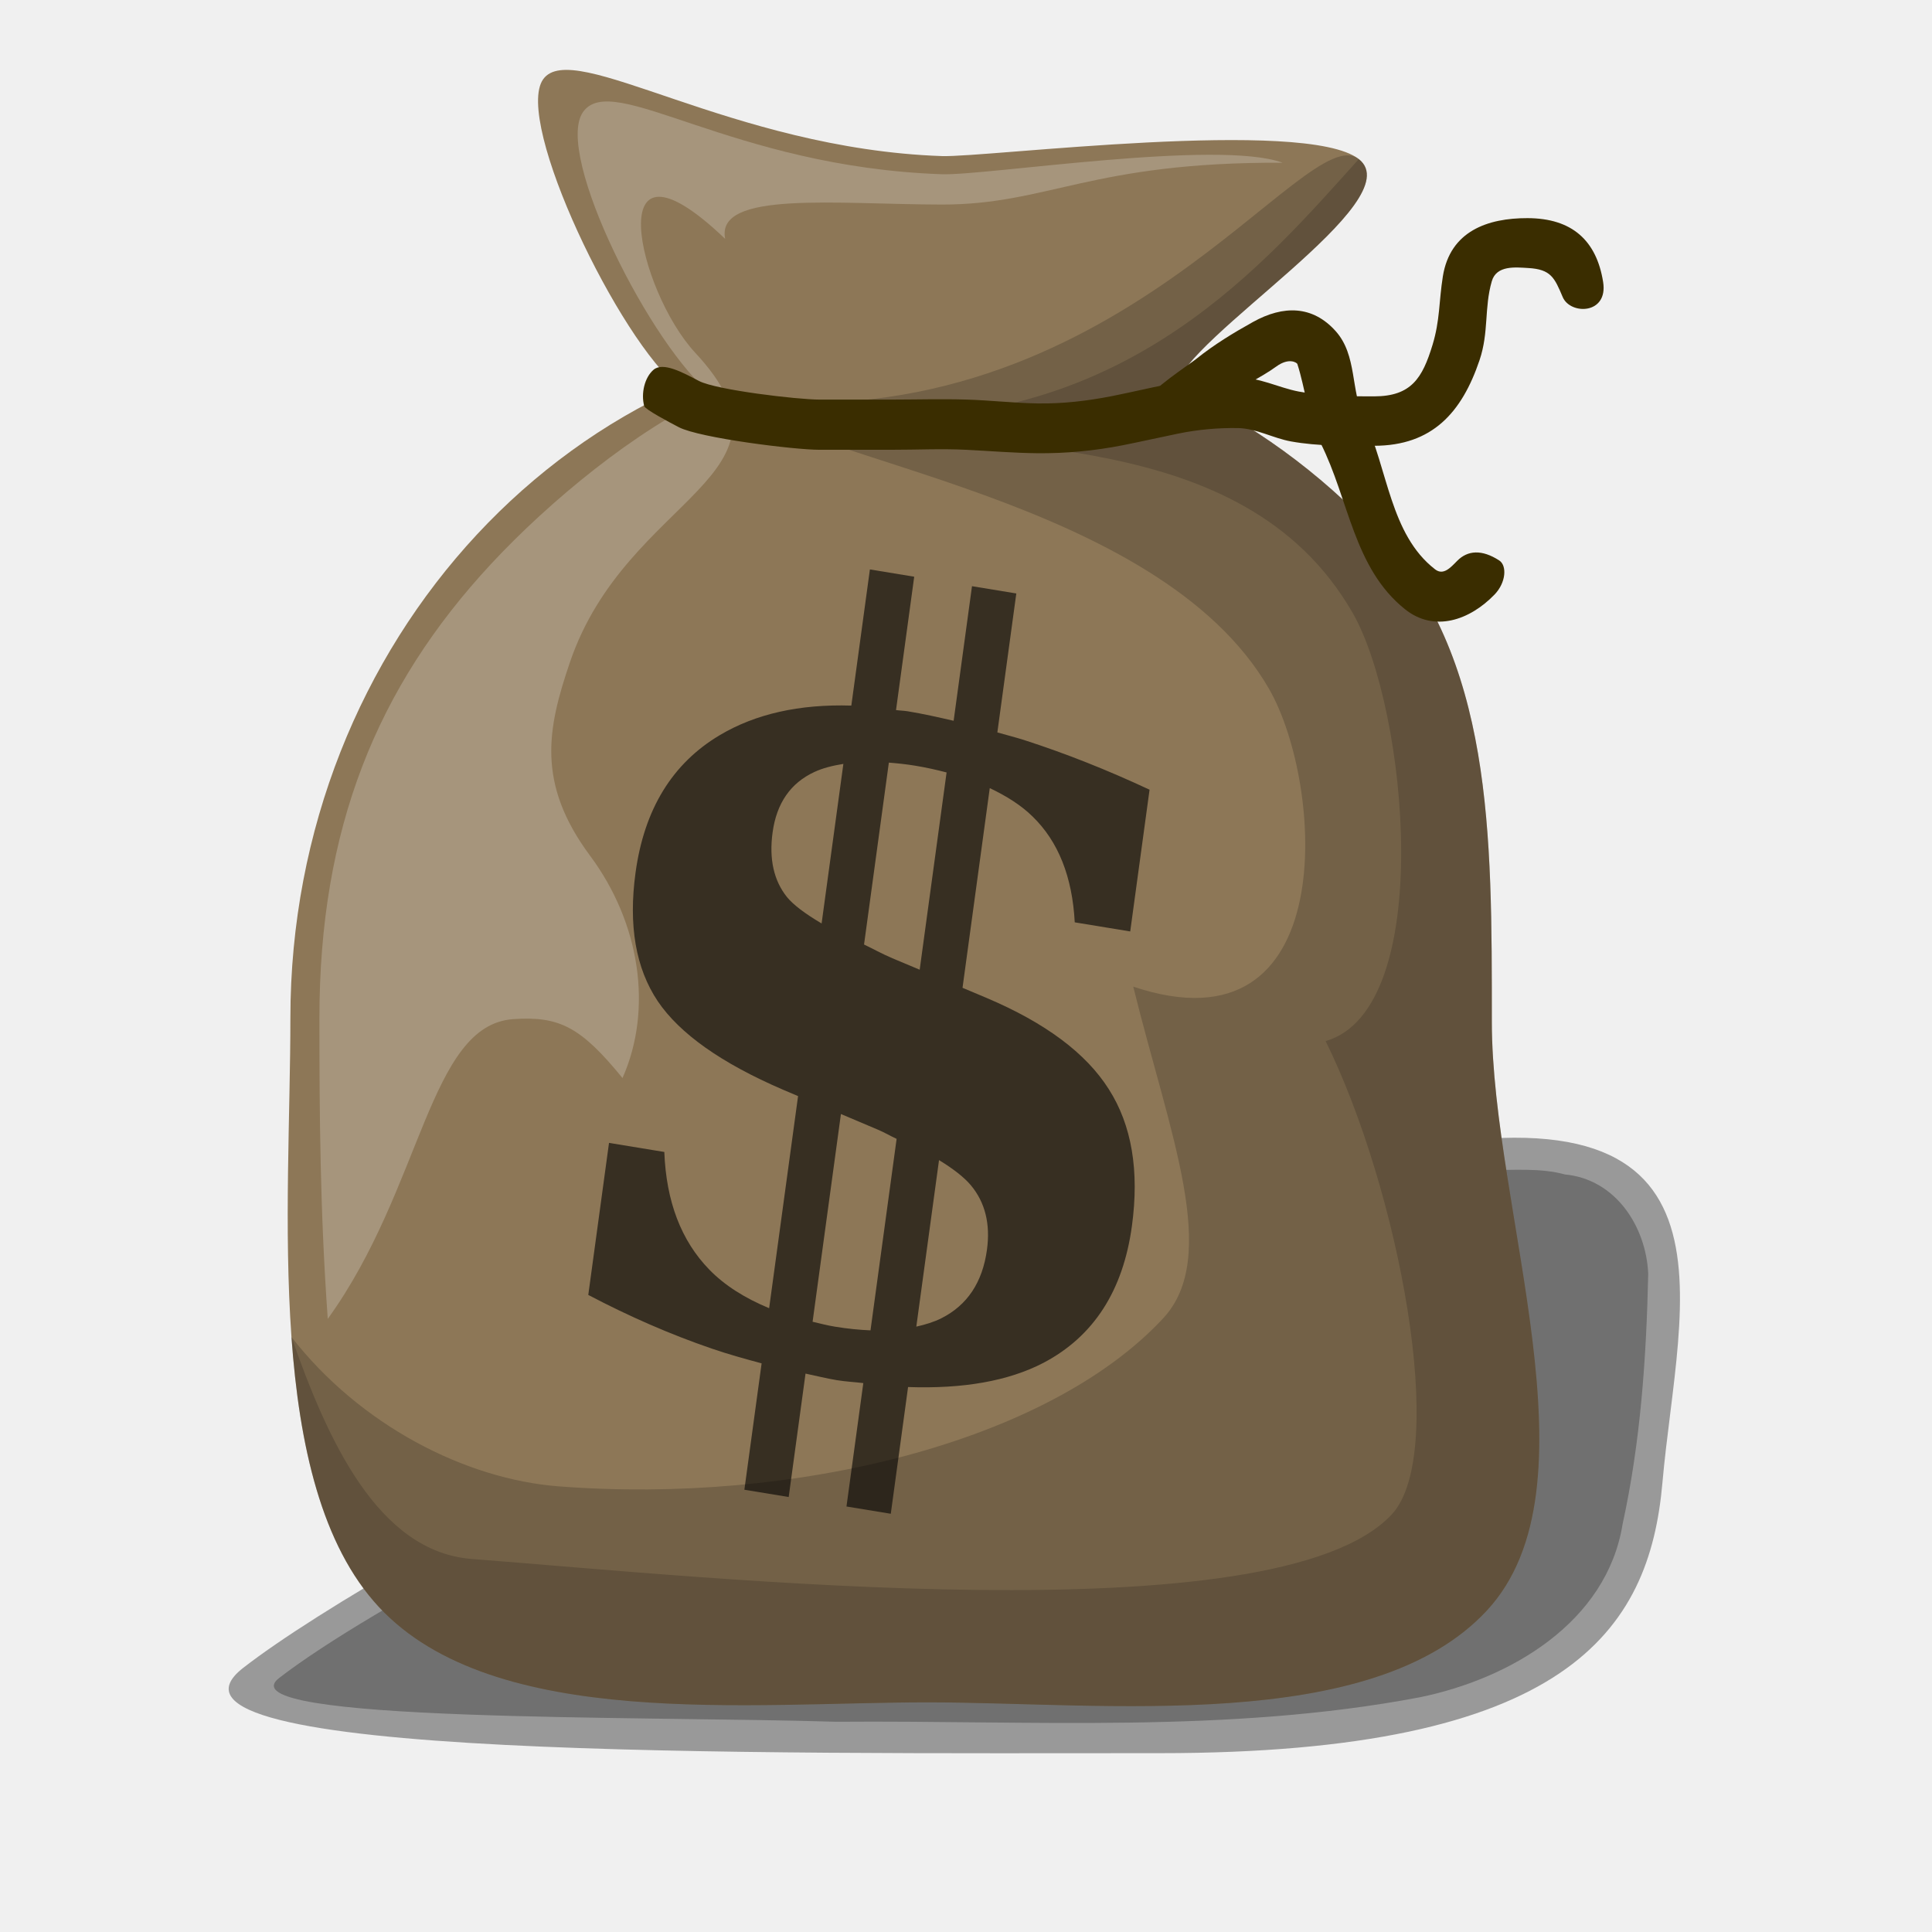
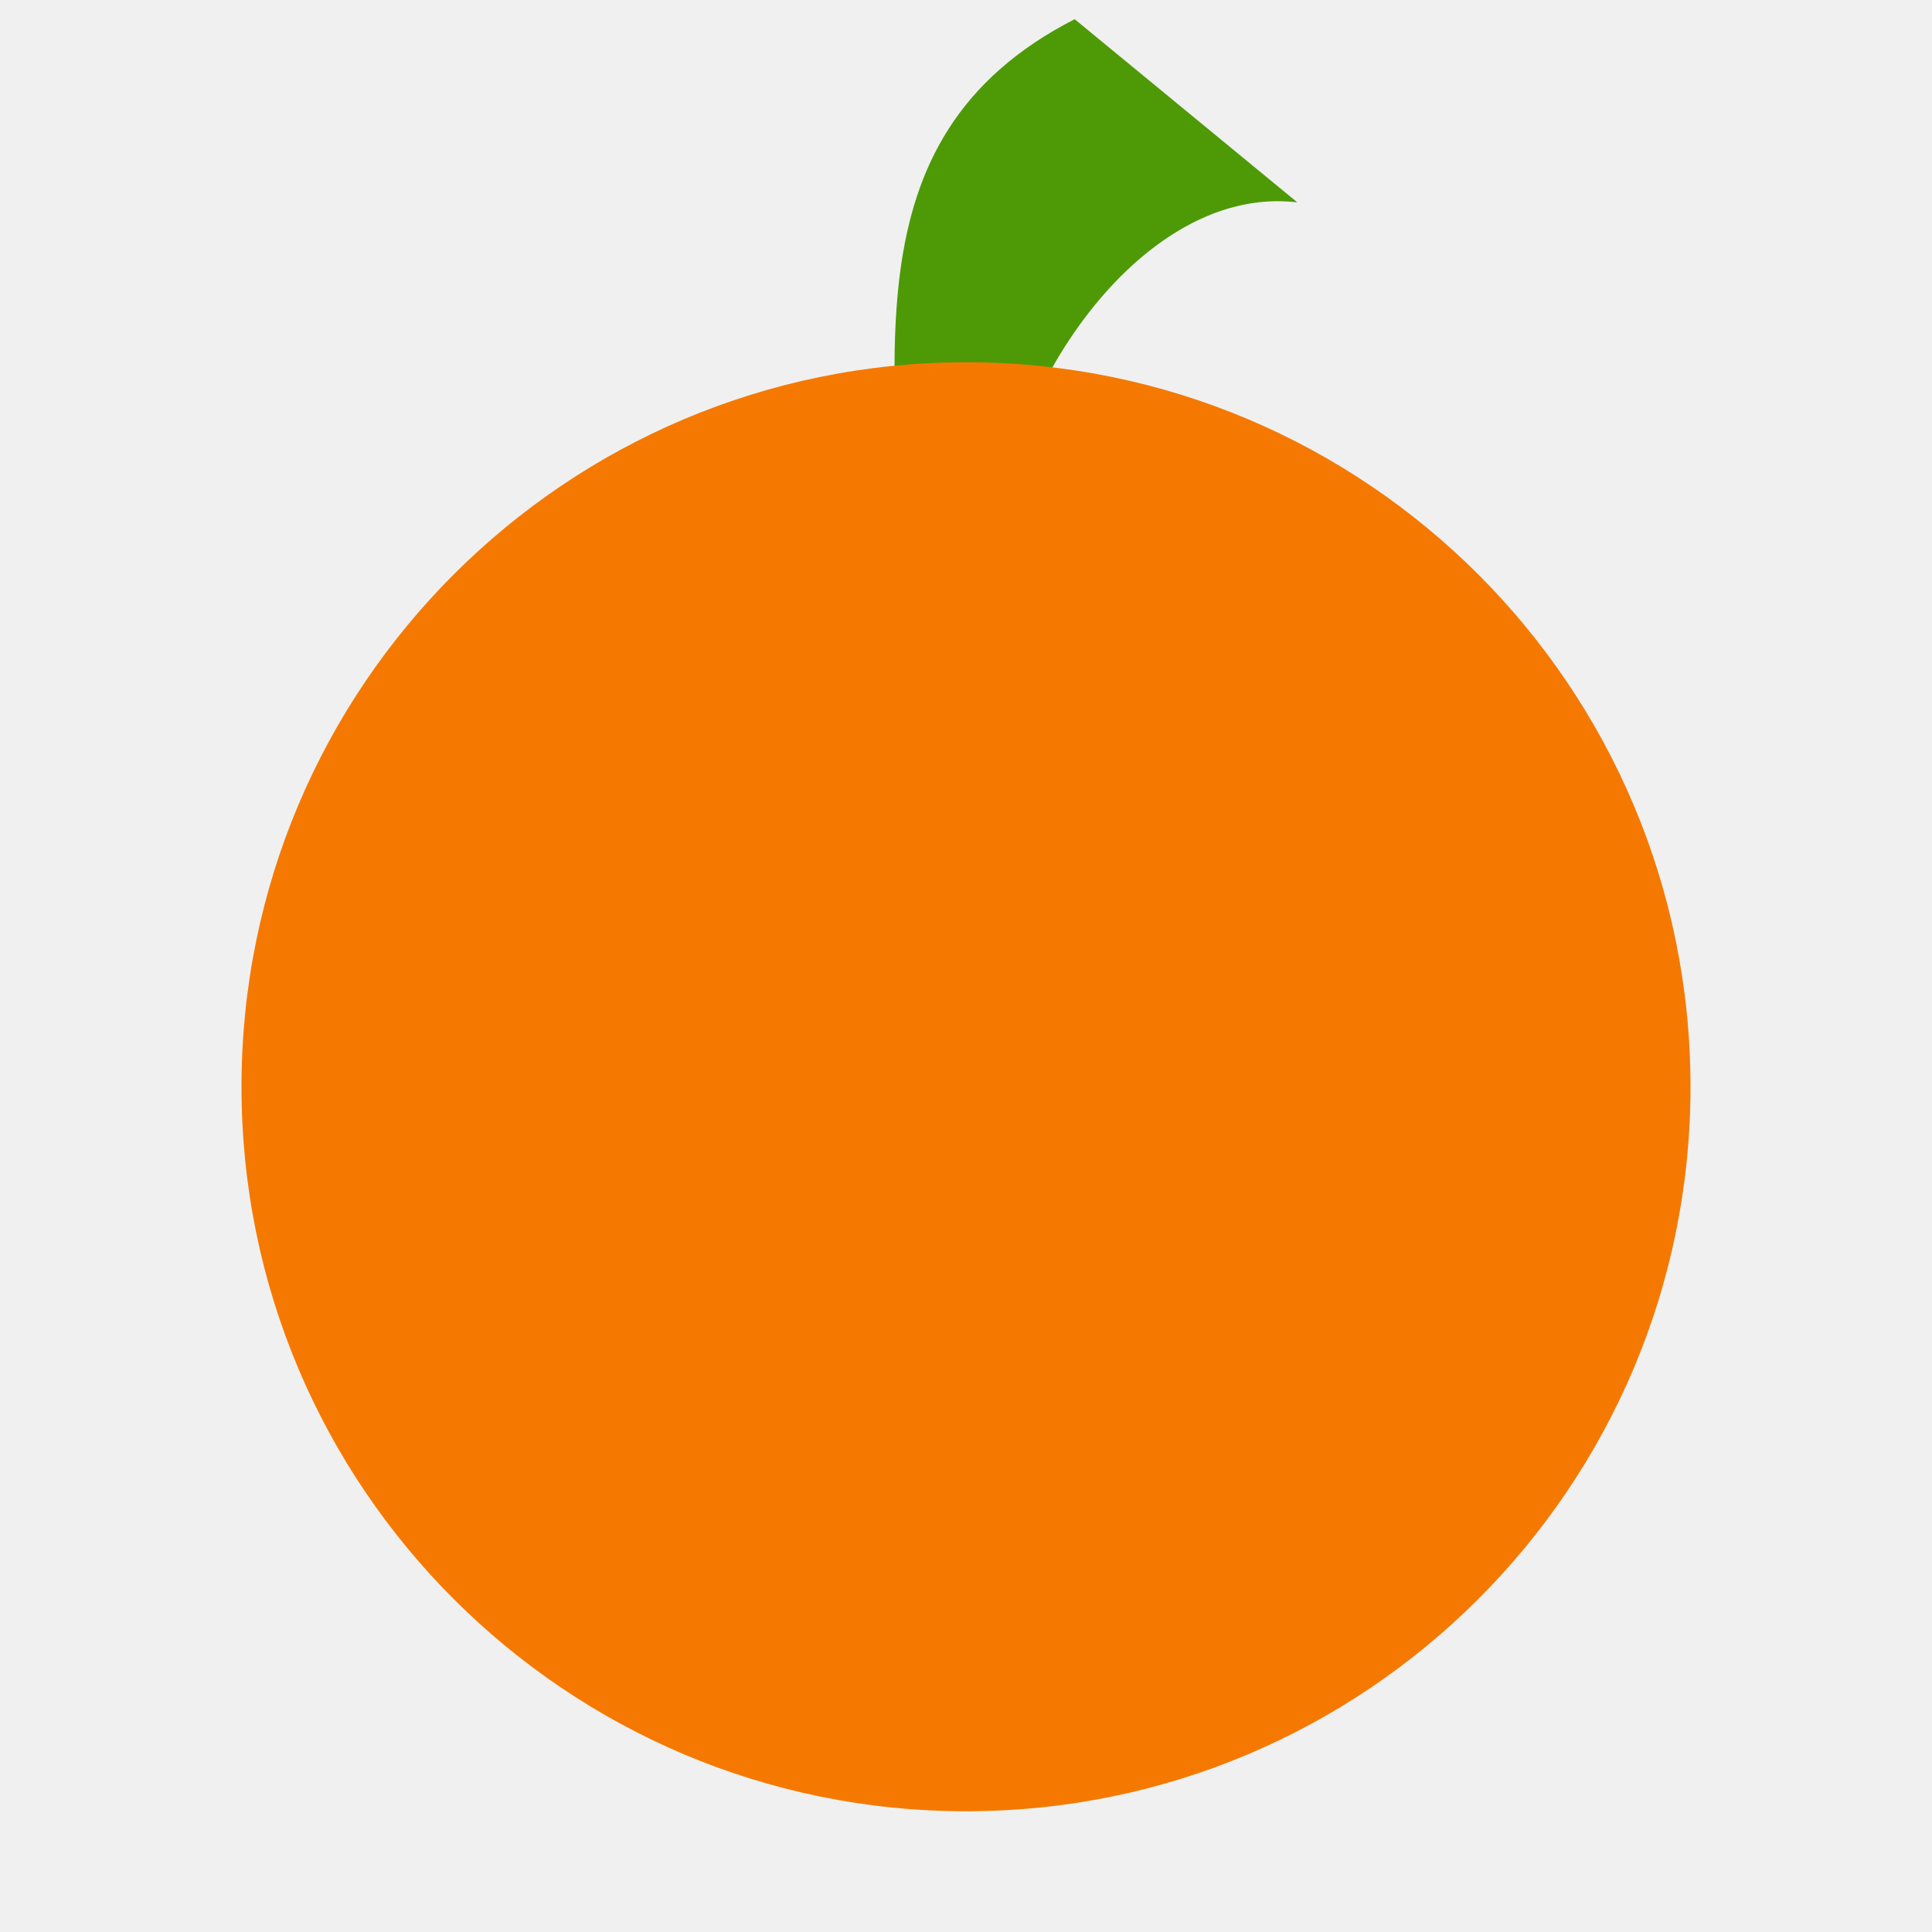
- <svg xmlns="http://www.w3.org/2000/svg" id="svg831" width="100mm" height="100mm">
-   <defs id="defs833" />
-   <path style="fill:#000000;fill-opacity:0.36;stroke:none;stroke-width:8;stroke-linecap:round;stroke-linejoin:round;stroke-miterlimit:4;stroke-opacity:0.758" d="M 325.217,290.068 C 322.675,319.068 306.636,342.969 226.871,342.969 C 147.106,342.969 24.529,344.215 47.575,326.282 C 75.979,304.182 192.17,242.416 270.186,225.806 C 343.56,210.184 328.356,254.275 325.217,290.068 z " id="path3519" />
-   <path style="fill:#000000;fill-opacity:0.271;stroke:none;stroke-width:8;stroke-linecap:round;stroke-linejoin:round;stroke-miterlimit:4;stroke-opacity:0.758" d="M 291.219,228.875 C 243.456,234.769 198.823,254.366 155.326,273.94 C 120.028,290.055 73.181,313.96 54.639,328.236 C 43.215,337.032 126.818,335.662 163.656,336.826 C 201.665,336.523 240.157,339.162 277.711,332.042 C 295.377,328.449 314.34,317.404 317.429,298.134 C 320.939,282.117 322.073,265.591 322.438,249.188 C 322.024,239.904 316.024,230.684 306.164,229.758 C 301.297,228.439 296.202,228.949 291.219,228.875 z " id="path4248" />
-   <path style="fill:#8d7757;fill-opacity:1;stroke:none;stroke-width:8;stroke-linecap:round;stroke-linejoin:round;stroke-miterlimit:4;stroke-opacity:0.758" d="M 291.844,199.888 C 291.844,236.831 313.39,290.886 290.834,315.113 C 268.278,339.339 215.821,333.028 181.426,333.028 C 147.031,333.028 96.704,338.629 74.148,314.402 C 51.592,290.176 56.807,236.121 56.807,199.178 C 56.807,162.235 70.764,128.773 93.32,104.546 C 104.598,92.432 118.026,82.628 132.933,75.851 C 121.215,66.783 100.458,23.677 106.26,15.502 C 112.062,7.328 143.004,29.113 184.266,30.534 C 192.86,30.834 255.405,22.949 265.823,31.124 C 276.24,39.299 231.696,66.073 229.918,75.851 C 244.826,82.628 258.254,92.432 269.532,104.546 C 292.088,128.773 291.844,162.945 291.844,199.888 z " id="path1306" />
-   <path id="path2038" d="M 291.844,199.888 C 291.844,236.831 313.39,290.886 290.834,315.113 C 268.278,339.339 215.821,333.028 181.426,333.028 C 147.031,333.028 96.704,338.629 74.148,314.402 C 62.87,302.289 58.534,282.719 57.019,261.559 C 70.415,278.743 90.935,289.369 109.353,290.778 C 155.508,294.31 204.969,282.15 227.525,257.923 C 238.803,245.81 228.798,221.804 221.694,193.015 C 262.521,206.669 258.993,153.443 248.276,134.796 C 226.607,97.091 155.785,90.18 144.502,78.109 C 218.423,86.221 255.405,22.949 265.823,31.124 C 276.24,39.299 231.696,66.073 229.918,75.851 C 244.826,82.628 258.254,92.432 269.532,104.546 C 292.088,128.773 291.844,162.945 291.844,199.888 z " style="fill:#000000;fill-opacity:0.186;stroke:none;stroke-width:8;stroke-linecap:round;stroke-linejoin:round;stroke-miterlimit:4;stroke-opacity:0.758" />
-   <path id="path2040" d="M 111.483,129.59 C 107.103,142.478 104.885,153.213 115.444,167.416 C 125.211,180.553 127.771,197.403 121.779,210.894 C 113.657,200.953 109.485,198.743 100.421,199.369 C 83.909,200.509 82.677,232.303 64.119,258.008 C 62.604,236.848 62.487,217.649 62.487,199.178 C 62.487,162.235 73.604,134.453 96.16,110.226 C 107.438,98.113 124.416,84.048 139.324,77.272 C 127.606,68.203 108.269,30.068 114.071,21.893 C 119.873,13.718 143.004,32.664 184.266,34.084 C 192.86,34.385 238.363,27.21 250.911,31.834 C 213.515,31.661 204.983,40.043 184.276,40.016 C 163.568,39.989 139.917,37.233 141.868,46.738 C 117.011,22.981 124.758,56.928 136.036,69.042 C 158.592,93.269 122.67,96.672 111.483,129.59 z " style="fill:#ffffff;fill-opacity:0.22;stroke:none;stroke-width:8;stroke-linecap:round;stroke-linejoin:round;stroke-miterlimit:4;stroke-opacity:0.758" />
-   <path style="fill:#000000;fill-opacity:0.161;stroke:none;stroke-width:8;stroke-linecap:round;stroke-linejoin:round;stroke-miterlimit:4;stroke-opacity:0.758" d="M 291.844,199.888 C 291.844,236.831 313.39,290.886 290.834,315.113 C 268.278,339.339 215.821,333.028 181.426,333.028 C 147.031,333.028 96.704,338.629 74.148,314.402 C 62.87,302.289 58.534,282.719 57.019,261.559 C 64.024,281.583 73.893,303.571 92.311,304.98 C 138.466,308.512 249.704,320.495 272.261,296.268 C 283.539,284.154 273.534,232.455 259.328,203.666 C 280.983,197.438 275.325,138.531 264.608,119.884 C 242.939,82.18 191.289,90.18 171.485,81.659 C 221.263,82.67 247.594,51.353 265.823,31.124 C 276.24,39.299 231.696,66.073 229.918,75.851 C 244.826,82.628 258.254,92.432 269.532,104.546 C 292.088,128.773 291.844,162.945 291.844,199.888 z " id="path2768" />
-   <path style="font-size:157.519px;font-style:normal;font-variant:normal;font-weight:bold;font-stretch:normal;text-align:start;line-height:125%;writing-mode:lr-tb;text-anchor:start;fill:#000000;fill-opacity:0.606;stroke:none;stroke-width:1px;stroke-linecap:butt;stroke-linejoin:miter;stroke-opacity:1;font-family:Serif" d="M 170.176,111.397 L 166.543,138.034 C 156.387,137.722 147.801,139.661 140.834,143.801 C 131.531,149.32 126.024,158.294 124.327,170.734 C 122.921,181.044 124.366,189.416 128.666,195.851 C 132.973,202.229 141.143,207.993 153.175,213.175 L 156.124,214.427 L 150.465,255.919 C 145.776,253.975 141.815,251.509 138.766,248.378 C 133.256,242.719 130.325,235.04 129.959,225.356 L 119.14,223.581 L 115.084,253.325 C 123.171,257.574 131.212,261.069 139.214,263.814 C 142.448,264.924 145.709,265.827 148.993,266.711 L 145.621,291.435 L 154.29,292.858 L 157.583,268.714 C 159.612,269.134 161.635,269.658 163.683,269.994 C 165.518,270.295 167.136,270.358 168.887,270.569 L 165.594,294.713 L 174.263,296.135 L 177.644,271.343 C 188.342,271.718 197.238,270.203 204.173,266.584 C 213.95,261.428 219.706,252.507 221.433,239.844 C 222.908,229.029 221.405,220.095 216.898,213.054 C 212.447,206.022 204.494,200.101 193.057,195.245 L 188.296,193.242 L 193.625,154.175 C 196.905,155.732 199.775,157.538 202.012,159.741 C 207.045,164.634 209.777,171.535 210.25,180.435 L 221.103,182.216 L 224.886,154.487 C 216.573,150.602 208.446,147.393 200.535,144.835 C 198.704,144.24 196.919,143.803 195.11,143.281 L 198.818,116.098 L 190.149,114.675 L 186.558,141.005 C 183.541,140.311 180.548,139.634 177.594,139.149 C 176.785,139.017 176.078,139.02 175.286,138.91 L 178.845,112.82 L 170.176,111.397 z M 179.014,149.787 C 181.209,150.147 183.224,150.605 185.179,151.113 L 179.916,189.702 L 174.584,187.466 C 172.297,186.479 170.958,185.691 169.031,184.774 L 173.884,149.19 C 175.523,149.321 177.205,149.49 179.014,149.787 z M 164.987,149.44 L 160.73,180.653 C 157.503,178.748 155.201,177.018 153.954,175.491 C 151.37,172.26 150.43,168.056 151.141,162.844 C 151.921,157.129 154.655,153.18 159.312,151.023 C 160.958,150.254 162.892,149.773 164.987,149.44 z M 164.509,217.933 L 171.648,220.955 C 173.164,221.599 174.059,222.167 175.403,222.793 L 170.293,260.256 C 168.116,260.164 165.81,259.939 163.337,259.533 C 161.783,259.278 160.41,258.906 158.966,258.571 L 164.509,217.933 z M 183.699,226.948 C 186.541,228.691 188.657,230.339 189.969,231.922 C 192.716,235.237 193.766,239.435 193.078,244.478 C 192.207,250.866 189.218,255.338 184.159,257.887 C 182.696,258.625 181.032,259.124 179.256,259.527 L 183.699,226.948 z " id="text2774" />
-   <path style="fill:#3a2d00;fill-opacity:1;fill-rule:nonzero;stroke:none;stroke-width:1px;stroke-linecap:butt;stroke-linejoin:miter;stroke-opacity:1" id="path2787" d="M 127.835,72.349 C 129.7,70.733 133.599,72.887 136.742,74.528 C 140.147,76.306 156.011,78.168 160.342,78.173 C 165.036,78.178 169.73,78.178 174.424,78.171 C 179.29,78.164 184.161,78.026 189.022,78.167 C 193.676,78.302 198.296,78.845 202.971,78.922 C 207.841,79.002 212.72,78.434 217.485,77.496 C 221.015,76.801 224.478,75.969 227.997,75.27 C 232.609,74.354 237.308,74.116 242.015,73.908 C 246.28,73.72 250.042,75.839 254.097,76.603 C 258.948,77.517 263.889,77.549 268.822,77.54 C 276.098,77.528 278.262,73.956 280.231,67.512 C 281.72,62.643 281.473,59.017 282.26,54.083 C 283.681,45.173 291.08,42.655 298.824,42.674 C 307.585,42.696 312.329,47.092 313.615,55.16 C 314.635,61.552 307.2,61.618 305.712,58.118 C 304.1,54.325 303.426,52.681 298.936,52.431 C 296.523,52.296 292.757,51.844 291.838,55.011 C 290.32,60.243 291.296,64.961 289.438,70.459 C 285.988,80.669 280.217,87.204 268.803,87.207 C 263.36,87.209 257.924,87.319 252.564,86.357 C 249.033,85.724 245.754,83.795 242.15,83.741 C 238.246,83.682 234.352,84.035 230.534,84.815 C 226.897,85.557 223.296,86.38 219.66,87.099 C 214.167,88.183 208.543,88.718 202.939,88.663 C 198.275,88.617 193.665,88.223 189.022,87.992 C 184.166,87.75 179.29,87.995 174.424,87.988 C 169.733,87.981 165.042,87.978 160.351,87.991 C 155.465,88.004 136.891,85.689 132.811,83.58 C 130.912,82.598 126.2,80.091 126.028,79.447 C 125.361,76.954 126.104,73.85 127.835,72.349 z " />
-   <path style="fill:#3a2d00;fill-opacity:1;fill-rule:nonzero;stroke:none;stroke-width:1px;stroke-linecap:butt;stroke-linejoin:miter;stroke-opacity:1" id="path2791" d="M 225.201,77.685 C 224.545,76.65 232.708,71.273 234.066,70.181 C 237.479,67.436 241.287,65.118 245.116,62.99 C 251.077,59.678 256.806,59.757 261.3,64.786 C 265.536,69.528 264.174,76.357 266.881,82.007 C 271.512,91.673 271.913,104.555 280.747,111.381 C 282.374,112.637 283.781,111.021 285.066,109.718 C 287.109,107.645 289.892,107.442 293.29,109.64 C 294.83,110.636 294.642,113.96 292.374,116.31 C 287.518,121.34 280.58,123.758 274.852,119.178 C 264.79,111.131 263.906,97.731 258.361,86.717 C 255.851,81.731 255.344,75.969 253.795,71.198 C 253.729,70.993 252.22,69.848 249.662,71.713 C 246.592,73.949 242.938,75.448 240.047,77.964 C 236.732,80.85 233.287,84.148 228.816,84.536 C 225.135,84.856 226.021,78.978 225.201,77.685 z " />
+ <svg xmlns="http://www.w3.org/2000/svg" width="16" height="16" viewBox="0 0 16 16" id="svg4707" version="1.1">
+   <defs id="defs4709" />
+   <g id="layer1" transform="translate(0,-1036.362)">
+     <g id="g5255" transform="translate(4.6325658e-7,2.1919556e-5)">
+       <path id="path5257" d="m 8.9,1036.521 c -1.948,0.996 -1.419,2.931 -1.447,4.862 l 0.807,-0.21 c -0.117,-1.303 1.101,-3.301 2.484,-3.135 z" style="color:#000000;font-style:normal;font-variant:normal;font-weight:normal;font-stretch:normal;font-size:medium;line-height:normal;font-family:sans-serif;text-indent:0;text-align:start;text-decoration:none;text-decoration-line:none;text-decoration-style:solid;text-decoration-color:#000000;letter-spacing:normal;word-spacing:normal;text-transform:none;direction:ltr;block-progression:tb;writing-mode:lr-tb;baseline-shift:baseline;text-anchor:start;white-space:normal;clip-rule:nonzero;display:inline;overflow:visible;visibility:visible;opacity:1;isolation:auto;mix-blend-mode:normal;color-interpolation:sRGB;color-interpolation-filters:linearRGB;solid-color:#000000;solid-opacity:1;fill:#4e9a06;fill-opacity:1;fill-rule:evenodd;stroke:none;stroke-width:2;stroke-linecap:butt;stroke-linejoin:miter;stroke-miterlimit:4;stroke-dasharray:none;stroke-dashoffset:0;stroke-opacity:1;color-rendering:auto;image-rendering:auto;shape-rendering:auto;text-rendering:auto;enable-background:accumulate" />
+       <rect style="color:#000000;clip-rule:nonzero;display:inline;overflow:visible;visibility:visible;opacity:0;isolation:auto;mix-blend-mode:normal;color-interpolation:sRGB;color-interpolation-filters:linearRGB;solid-color:#000000;solid-opacity:1;fill:#fafafa;fill-opacity:1;fill-rule:nonzero;stroke:#1c5288;stroke-width:0;stroke-linecap:round;stroke-linejoin:miter;stroke-miterlimit:4;stroke-dasharray:none;stroke-dashoffset:0;stroke-opacity:1;marker:none;color-rendering:auto;image-rendering:auto;shape-rendering:auto;text-rendering:auto;enable-background:accumulate" id="rect5259" width="16" height="16" x="4.5367433e-06" y="1036.362" />
+       <ellipse ry="6" rx="6" cy="1045.362" cx="8" id="ellipse5261" style="color:#000000;clip-rule:nonzero;display:inline;overflow:visible;visibility:visible;opacity:1;isolation:auto;mix-blend-mode:normal;color-interpolation:sRGB;color-interpolation-filters:linearRGB;solid-color:#000000;solid-opacity:1;fill:#f57900;fill-opacity:1;fill-rule:nonzero;stroke:#4e9a06;stroke-width:0;stroke-linecap:round;stroke-linejoin:miter;stroke-miterlimit:4;stroke-dasharray:none;stroke-dashoffset:0;stroke-opacity:1;marker:none;color-rendering:auto;image-rendering:auto;shape-rendering:auto;text-rendering:auto;enable-background:accumulate" />
+     </g>
+   </g>
</svg>
